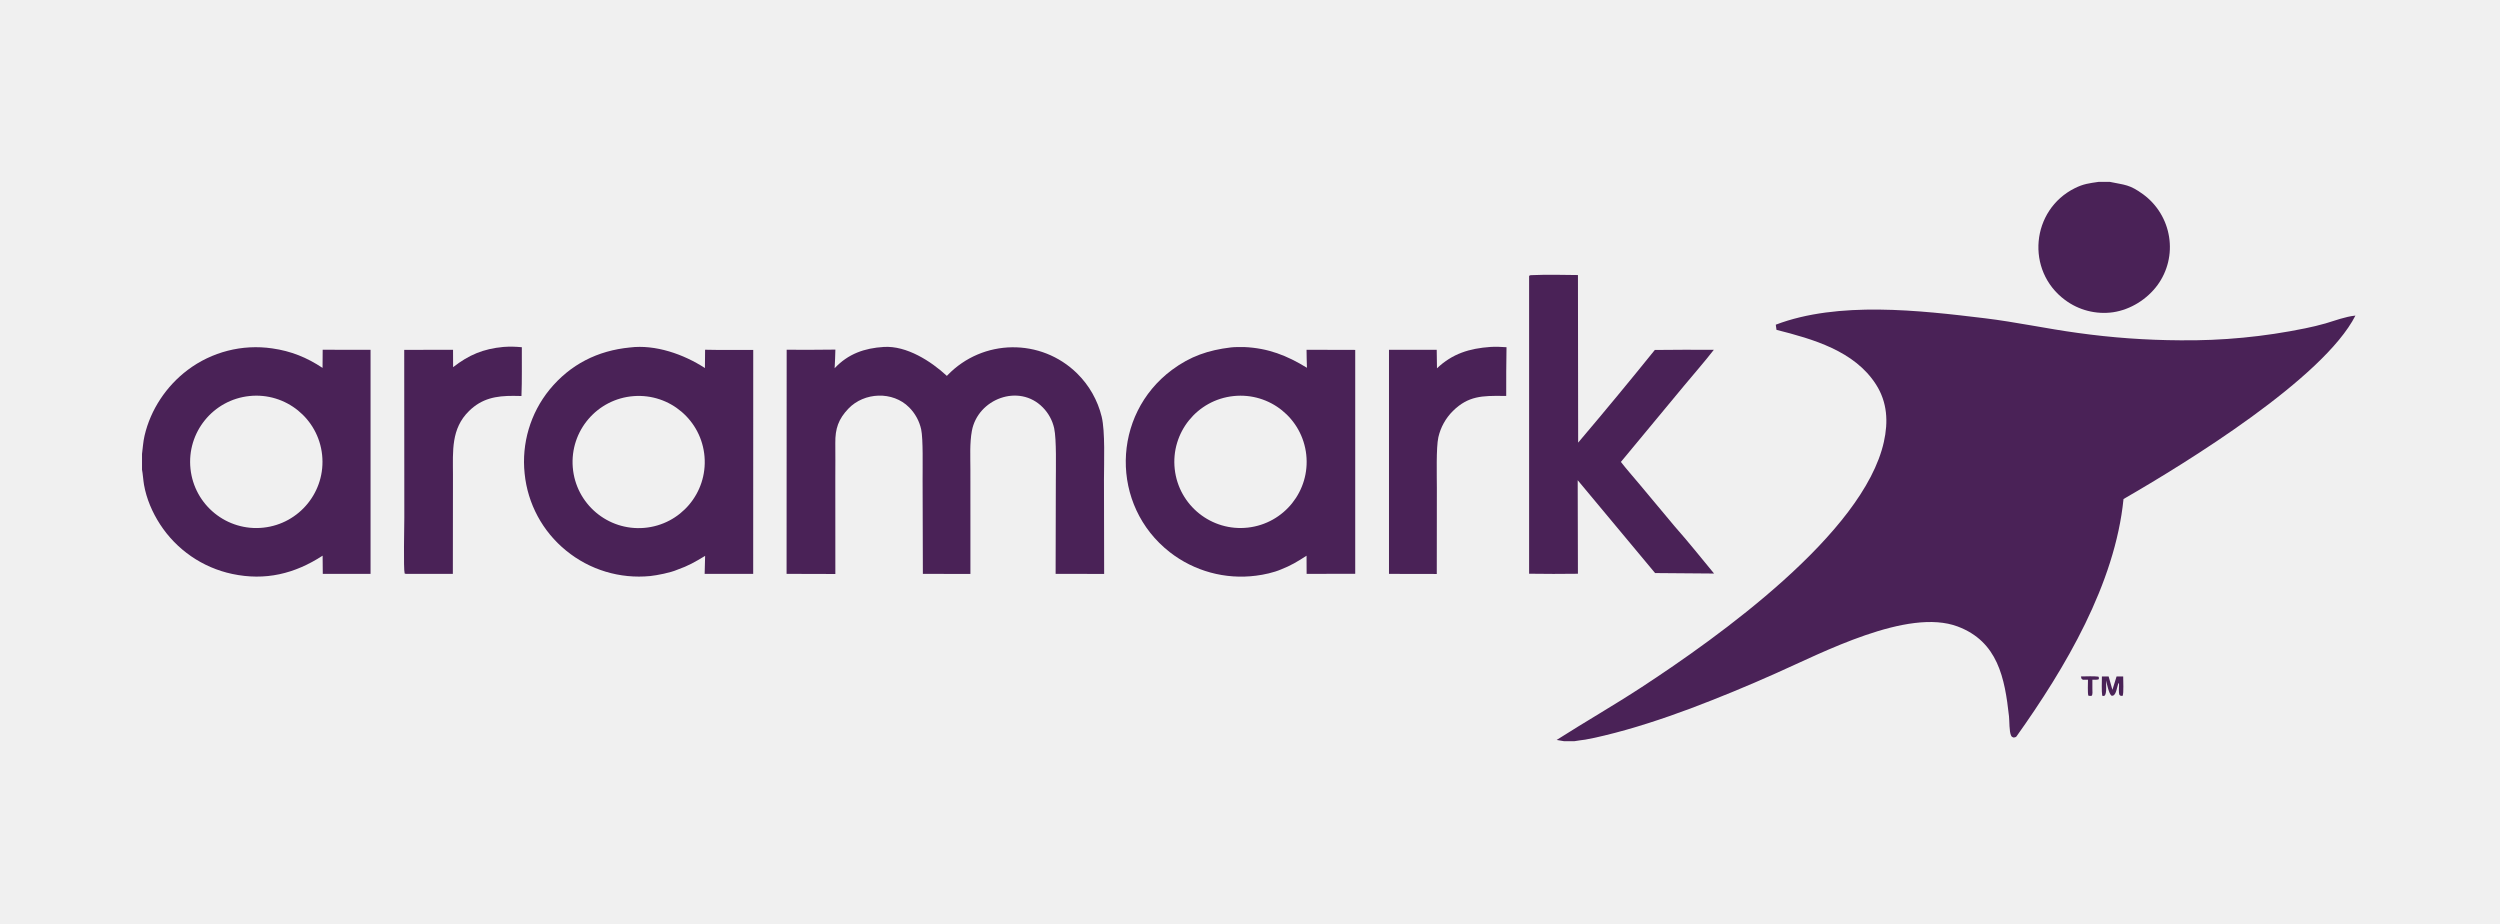
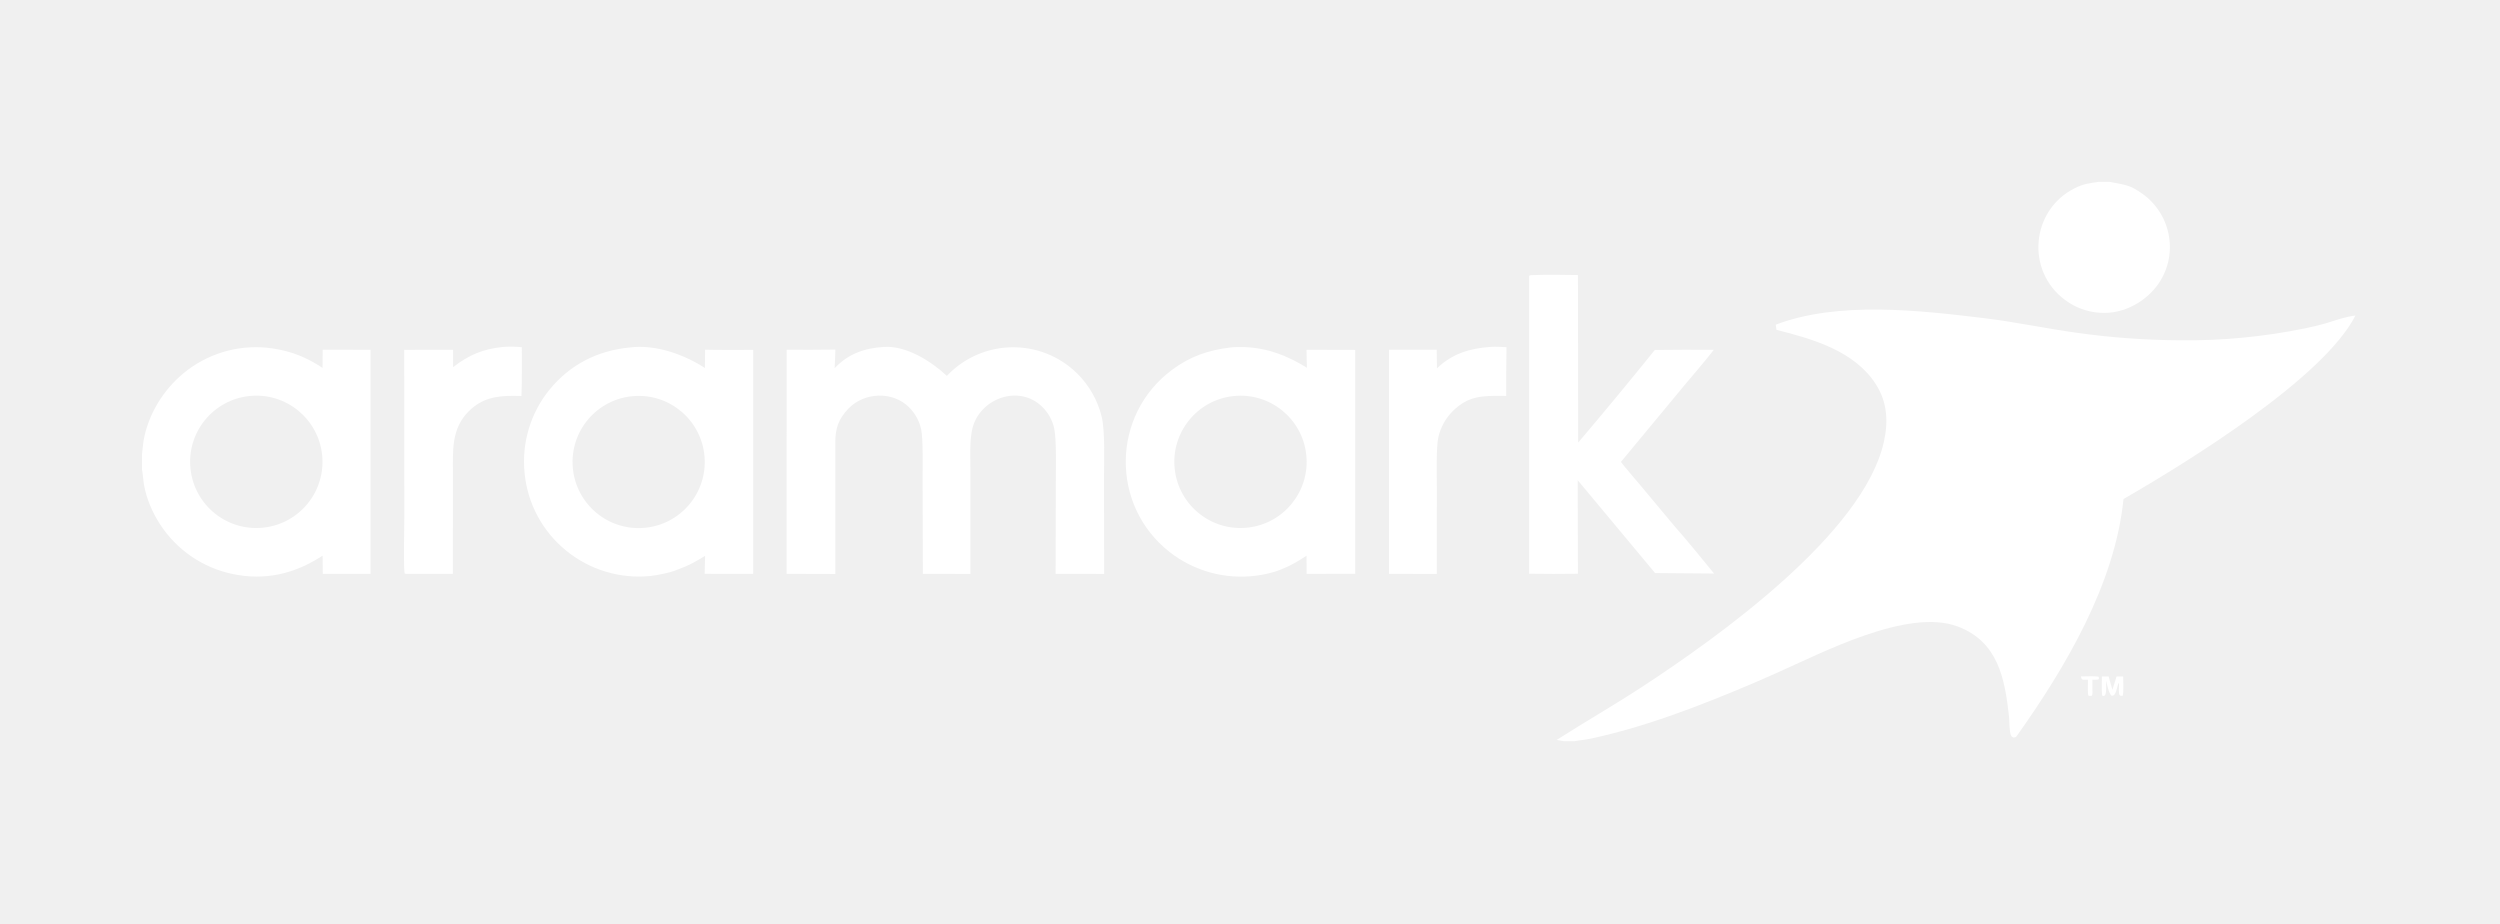
<svg xmlns="http://www.w3.org/2000/svg" width="390" height="144" viewBox="0 0 390 144" fill="none">
-   <g clip-path="url(#clip0_468_285)">
-     <path d="M191.999 54.201C192.382 54.138 193.678 54.122 194.08 54.139C197.832 54.303 200.744 55.451 203.883 57.373C203.842 56.468 203.839 55.479 203.821 54.566L211.415 54.585L211.414 89.515C208.887 89.53 206.361 89.532 203.833 89.52L203.821 86.69C202.441 87.589 201.376 88.231 199.842 88.832C198.694 89.323 197.163 89.656 195.937 89.807C191.141 90.429 186.297 89.107 182.483 86.135C173.18 78.857 173.366 64.734 182.844 57.691C185.679 55.584 188.505 54.618 191.999 54.201ZM194.68 82.304C200.327 81.663 204.393 76.577 203.776 70.927C203.158 65.278 198.089 61.191 192.437 61.785C186.752 62.383 182.636 67.488 183.257 73.171C183.879 78.853 189.001 82.948 194.68 82.304Z" fill="#4A2257" />
-     <path d="M98.275 54.206C102.253 53.712 106.655 55.263 109.967 57.413L109.994 54.558C112.417 54.623 115.056 54.572 117.504 54.587L117.498 89.528L109.925 89.521L109.998 86.716C108.384 87.687 107.42 88.256 105.616 88.894C104.633 89.329 102.498 89.753 101.439 89.862C96.711 90.331 91.989 88.904 88.312 85.894C84.642 82.912 82.314 78.589 81.844 73.884C81.343 69.175 82.741 64.461 85.727 60.786C88.97 56.836 93.231 54.695 98.275 54.206ZM100.52 82.348C106.172 81.858 110.366 76.895 109.907 71.24C109.447 65.586 104.506 61.365 98.85 61.794C93.15 62.227 88.89 67.213 89.353 72.911C89.816 78.608 94.825 82.841 100.52 82.348Z" fill="#4A2257" />
-     <path d="M147.712 58.639C147.75 58.597 147.789 58.556 147.828 58.516C153.327 52.834 162.394 52.71 168.038 58.263C169.913 60.113 171.237 62.447 171.862 65.005C172.419 67.301 172.222 72.164 172.22 74.775L172.247 89.532L164.676 89.522L164.709 75.193C164.708 73.14 164.834 68.552 164.447 66.791C164.171 65.57 163.559 64.451 162.681 63.56C158.978 59.77 152.525 62.219 151.61 67.232C151.26 69.152 151.381 71.259 151.381 73.216L151.384 82.116L151.384 89.532L143.967 89.526L143.926 74.765C143.92 72.983 144.025 68.456 143.7 66.966C143.411 65.669 142.759 64.482 141.819 63.543C139.268 60.98 134.81 61.176 132.353 63.745C130.795 65.375 130.283 66.875 130.309 69.114C130.331 70.945 130.309 72.805 130.309 74.629L130.315 89.543L122.707 89.522L122.72 54.561C125.253 54.578 127.786 54.571 130.32 54.538C130.312 55.476 130.245 56.499 130.203 57.442C132.31 55.202 134.852 54.306 137.877 54.123C141.424 53.904 145.226 56.333 147.712 58.639Z" fill="#4A2257" />
-     <path d="M239.091 42.918C241.319 42.815 243.915 42.885 246.16 42.908L246.192 69.048C250.239 64.281 254.226 59.462 258.152 54.594C261.219 54.56 264.288 54.552 267.356 54.571C265.972 56.362 264.187 58.4 262.725 60.161L252.859 72.061C253.691 73.139 254.814 74.409 255.7 75.469L261.241 82.103C263.233 84.353 265.47 87.13 267.395 89.472L258.195 89.398L246.121 74.912L246.156 89.505C243.618 89.54 241.079 89.539 238.541 89.5V43.043C238.708 42.891 238.816 42.937 239.091 42.918Z" fill="#4A2257" />
-     <path d="M78.531 54.122C79.567 54.048 80.374 54.071 81.406 54.166C81.392 56.666 81.448 59.298 81.347 61.778C80.928 61.765 80.51 61.758 80.09 61.755C77.372 61.744 75.178 62.15 73.17 64.115C70.359 66.867 70.656 70.365 70.661 73.966C70.662 74.72 70.66 75.476 70.66 76.228L70.645 89.528L63.36 89.526C63.282 89.525 63.203 89.492 63.126 89.467C62.922 88.792 63.074 81.813 63.074 80.703L63.059 54.578L70.674 54.568L70.684 57.277C73.152 55.361 75.39 54.417 78.531 54.122Z" fill="#4A2257" />
-     <path d="M232.512 54.122C233.285 54.069 234.245 54.11 235.016 54.165C234.975 56.699 234.959 59.233 234.969 61.768L234.406 61.762C231.3 61.735 229.058 61.735 226.652 64.116C225.525 65.237 224.739 66.654 224.385 68.204C224.025 69.799 224.149 74.2 224.15 76.121L224.138 89.54L216.682 89.525V54.564L224.127 54.565L224.169 57.457C226.56 55.169 229.257 54.349 232.512 54.122Z" fill="#4A2257" />
-     <path d="M330.185 105.527H331.218C331.209 106.137 331.329 108.137 331.129 108.552C330.763 108.548 330.883 108.598 330.636 108.405C330.486 108.03 330.564 107.297 330.571 106.841C330.58 106.694 330.558 106.655 330.512 106.519C330.241 107.032 330.149 108.765 329.362 108.51C328.948 108.081 328.706 106.791 328.547 106.158C328.522 106.742 328.694 108.156 328.323 108.526C328.061 108.587 328.136 108.611 327.943 108.513C327.838 107.86 327.888 106.25 327.896 105.527H328.947L329.537 107.617C329.758 106.922 329.975 106.226 330.185 105.527Z" fill="#4A2257" />
-     <path d="M324.617 105.526C325.436 105.534 326.581 105.444 327.356 105.558C327.464 105.758 327.43 105.696 327.413 105.959C327.166 106.081 326.71 106.039 326.412 106.035V107.493C326.415 107.809 326.484 108.328 326.304 108.541C326.062 108.574 326.004 108.592 325.776 108.515C325.658 108.04 325.719 106.621 325.725 106.038C325.49 106.03 325.195 106.041 324.954 106.044C324.65 105.878 324.743 105.944 324.617 105.526Z" fill="#4A2257" />
-     <path d="M277.022 50.65C286.769 46.941 299.474 48.42 309.618 49.645C314.423 50.225 319.301 51.283 324.127 51.936C329.429 52.678 334.773 53.063 340.127 53.088C346.67 53.163 353.203 52.537 359.613 51.219C360.662 50.999 361.769 50.75 362.796 50.448C364.354 49.99 365.819 49.405 367.448 49.23C362.472 59.009 341.191 72.129 331.269 77.847C329.936 91.115 322.19 104.175 314.561 114.896C314.488 114.999 314.251 115.044 314.133 115.06C313.929 114.99 313.836 114.96 313.732 114.756C313.425 114.145 313.485 112.489 313.403 111.743C312.746 105.762 311.664 100.098 305.408 97.737C297.605 94.793 284.238 101.856 276.987 105.057C272.614 107.014 268.184 108.84 263.703 110.531C259.419 112.13 254.735 113.677 250.293 114.74C249.306 114.987 248.311 115.2 247.31 115.38C246.854 115.458 245.978 115.54 245.609 115.626H243.979C243.597 115.565 243.216 115.501 242.836 115.433C247.22 112.635 251.736 110.049 256.088 107.204C268.044 99.388 290.705 83.232 293.885 68.934C294.584 65.79 294.429 62.758 292.662 59.986C289.31 54.731 282.816 52.897 277.133 51.455L277.022 50.65Z" fill="#4A2257" />
-     <path d="M22.154 70.817C22.298 69.795 22.31 69.001 22.55 67.966C23.492 63.898 25.954 60.215 29.281 57.712C33.056 54.876 37.807 53.666 42.478 54.351C45.415 54.772 47.859 55.762 50.318 57.392L50.338 54.562L57.806 54.568L57.806 89.527L50.354 89.522L50.328 86.684C45.96 89.524 41.38 90.63 36.217 89.533C31.585 88.545 27.536 85.756 24.961 81.781C23.758 79.921 22.852 77.82 22.465 75.63C22.348 74.964 22.271 73.805 22.154 73.272V70.817ZM41.08 82.315C46.743 81.71 50.847 76.633 50.251 70.968C49.654 65.304 44.583 61.192 38.918 61.78C33.24 62.369 29.118 67.454 29.716 73.13C30.314 78.806 35.404 82.921 41.08 82.315Z" fill="#4A2257" />
-     <path d="M327.367 28.375H329.146C331.495 28.873 332.171 28.74 334.349 30.326C336.517 31.923 337.965 34.312 338.38 36.972C338.798 39.606 338.152 42.299 336.584 44.457C334.949 46.686 332.378 48.303 329.635 48.713C326.982 49.086 324.289 48.396 322.142 46.793C315.962 42.216 316.85 32.742 323.684 29.351C325.03 28.683 325.899 28.587 327.367 28.375Z" fill="#4A2257" />
+   <g clip-path="url(#clip0_1270_869)">
+     <path d="M191.998 54.201C192.381 54.138 193.677 54.122 194.079 54.139C197.831 54.303 200.743 55.451 203.882 57.373C203.841 56.468 203.838 55.479 203.82 54.566L211.414 54.585L211.413 89.515C208.886 89.53 206.36 89.532 203.832 89.52L203.82 86.69C202.44 87.589 201.375 88.231 199.841 88.832C198.693 89.323 197.162 89.656 195.936 89.807C191.14 90.429 186.296 89.107 182.482 86.135C173.179 78.857 173.365 64.734 182.843 57.691C185.678 55.584 188.504 54.618 191.998 54.201ZM194.68 82.304C200.326 81.663 204.392 76.577 203.775 70.927C203.157 65.278 198.088 61.191 192.436 61.785C186.751 62.383 182.635 67.488 183.256 73.171C183.878 78.853 189 82.948 194.68 82.304Z" fill="white" />
+     <path d="M98.274 54.202C102.253 53.708 106.654 55.259 109.966 57.409L109.993 54.554C112.417 54.619 115.056 54.568 117.504 54.583L117.497 89.524L109.924 89.517L109.997 86.712C108.384 87.683 107.42 88.252 105.615 88.89C104.633 89.325 102.498 89.749 101.439 89.858C96.71 90.327 91.988 88.9 88.311 85.89C84.641 82.908 82.313 78.585 81.844 73.88C81.342 69.171 82.74 64.457 85.727 60.783C88.969 56.832 93.231 54.691 98.274 54.202ZM100.52 82.344C106.171 81.854 110.366 76.891 109.906 71.236C109.447 65.582 104.506 61.361 98.849 61.79C93.149 62.223 88.889 67.21 89.352 72.907C89.815 78.604 94.825 82.838 100.52 82.344Z" fill="white" />
+     <path d="M147.712 58.637C147.75 58.596 147.789 58.555 147.828 58.514C153.327 52.833 162.394 52.708 168.038 58.261C169.913 60.111 171.237 62.445 171.862 65.003C172.419 67.299 172.222 72.162 172.22 74.773L172.247 89.53L164.676 89.52L164.709 75.191C164.708 73.138 164.834 68.55 164.447 66.789C164.171 65.568 163.559 64.449 162.681 63.558C158.978 59.768 152.525 62.217 151.61 67.23C151.26 69.15 151.381 71.257 151.381 73.214L151.384 82.114L151.384 89.53L143.967 89.525L143.926 74.763C143.92 72.981 144.025 68.454 143.7 66.964C143.411 65.667 142.759 64.48 141.819 63.541C139.268 60.977 134.81 61.174 132.353 63.743C130.795 65.373 130.283 66.873 130.309 69.112C130.331 70.943 130.309 72.803 130.309 74.627L130.315 89.541L122.707 89.52L122.72 54.559C125.253 54.576 127.786 54.569 130.32 54.536C130.312 55.474 130.245 56.498 130.203 57.44C132.31 55.2 134.852 54.304 137.877 54.121C141.424 53.902 145.226 56.331 147.712 58.637Z" fill="white" />
+     <path d="M239.091 42.918C241.319 42.815 243.916 42.885 246.161 42.908L246.192 69.048C250.239 64.281 254.227 59.462 258.152 54.594C261.22 54.56 264.288 54.552 267.356 54.571C265.973 56.362 264.187 58.4 262.725 60.161L252.86 72.061C253.692 73.139 254.815 74.409 255.701 75.469L261.242 82.103C263.234 84.353 265.47 87.13 267.396 89.472L258.195 89.398L246.121 74.912L246.157 89.505C243.618 89.54 241.08 89.539 238.542 89.5V43.043C238.708 42.891 238.816 42.937 239.091 42.918Z" fill="white" />
+     <path d="M78.531 54.12C79.567 54.046 80.374 54.069 81.406 54.164C81.391 56.664 81.447 59.296 81.347 61.776C80.928 61.763 80.509 61.756 80.09 61.754C77.372 61.742 75.177 62.148 73.169 64.113C70.358 66.865 70.656 70.363 70.661 73.964C70.662 74.718 70.66 75.474 70.66 76.227L70.644 89.526L63.359 89.524C63.281 89.523 63.203 89.49 63.126 89.465C62.922 88.79 63.073 81.811 63.074 80.701L63.058 54.576L70.674 54.566L70.683 57.275C73.152 55.359 75.39 54.415 78.531 54.12Z" fill="white" />
+     <path d="M232.511 54.118C233.284 54.066 234.244 54.106 235.015 54.161C234.974 56.695 234.958 59.229 234.968 61.764L234.405 61.758C231.299 61.731 229.057 61.731 226.651 64.112C225.524 65.233 224.738 66.65 224.384 68.2C224.024 69.796 224.148 74.196 224.149 76.117L224.137 89.536L216.681 89.521V54.56L224.126 54.561L224.168 57.453C226.559 55.166 229.256 54.345 232.511 54.118Z" fill="white" />
+     <path d="M330.184 105.525H331.216C331.208 106.135 331.328 108.135 331.128 108.55C330.762 108.546 330.882 108.596 330.635 108.403C330.484 108.028 330.563 107.295 330.57 106.839C330.579 106.692 330.556 106.653 330.511 106.517C330.24 107.03 330.147 108.763 329.361 108.508C328.947 108.08 328.705 106.789 328.545 106.156C328.52 106.74 328.693 108.154 328.321 108.524C328.059 108.585 328.135 108.609 327.941 108.511C327.837 107.858 327.886 106.248 327.895 105.525H328.945L329.535 107.615C329.757 106.92 329.974 106.224 330.184 105.525Z" fill="white" />
+     <path d="M324.618 105.524C325.436 105.532 326.581 105.442 327.357 105.556C327.465 105.756 327.431 105.694 327.413 105.957C327.166 106.079 326.71 106.037 326.412 106.033V107.491C326.416 107.807 326.484 108.326 326.305 108.539C326.063 108.572 326.004 108.59 325.777 108.513C325.659 108.038 325.72 106.62 325.725 106.036C325.49 106.028 325.195 106.039 324.954 106.042C324.651 105.876 324.743 105.942 324.618 105.524Z" fill="white" />
+     <path d="M277.02 50.648C286.767 46.939 299.473 48.418 309.617 49.643C314.421 50.223 319.3 51.281 324.125 51.934C329.427 52.676 334.772 53.061 340.125 53.086C346.669 53.161 353.201 52.535 359.612 51.217C360.661 50.997 361.767 50.748 362.794 50.446C364.353 49.988 365.817 49.403 367.447 49.228C362.471 59.007 341.19 72.127 331.267 77.846C329.935 91.113 322.188 104.173 314.559 114.894C314.486 114.997 314.249 115.042 314.131 115.058C313.928 114.988 313.834 114.959 313.731 114.754C313.424 114.143 313.484 112.487 313.402 111.741C312.744 105.76 311.663 100.096 305.407 97.735C297.604 94.791 284.237 101.854 276.986 105.055C272.613 107.012 268.183 108.838 263.701 110.529C259.418 112.128 254.734 113.675 250.292 114.738C249.305 114.985 248.31 115.198 247.308 115.378C246.852 115.456 245.976 115.539 245.607 115.625H243.978C243.596 115.563 243.215 115.499 242.834 115.431C247.218 112.633 251.734 110.047 256.086 107.202C268.043 99.386 290.703 83.23 293.883 68.932C294.583 65.788 294.427 62.756 292.66 59.984C289.309 54.729 282.814 52.895 277.131 51.453L277.02 50.648Z" fill="white" />
+     <path d="M22.154 70.816C22.298 69.793 22.31 68.999 22.55 67.964C23.492 63.896 25.954 60.213 29.281 57.71C33.056 54.874 37.807 53.664 42.478 54.349C45.415 54.77 47.859 55.76 50.318 57.391L50.338 54.56L57.806 54.566L57.806 89.525L50.354 89.52L50.328 86.682C45.96 89.522 41.38 90.628 36.217 89.531C31.585 88.543 27.536 85.754 24.961 81.779C23.758 79.919 22.852 77.818 22.465 75.628C22.348 74.962 22.271 73.803 22.154 73.27V70.816ZM41.08 82.313C46.743 81.708 50.847 76.631 50.251 70.966C49.654 65.302 44.583 61.19 38.918 61.778C33.24 62.367 29.118 67.452 29.716 73.128C30.314 78.805 35.404 82.919 41.08 82.313Z" fill="white" />
+     <path d="M327.366 28.373H329.145C331.493 28.871 332.169 28.738 334.348 30.324C336.515 31.921 337.964 34.31 338.378 36.97C338.796 39.604 338.151 42.297 336.583 44.455C334.947 46.684 332.377 48.301 329.634 48.711C326.981 49.084 324.288 48.394 322.141 46.791C315.96 42.214 316.848 32.74 323.683 29.349C325.029 28.681 325.897 28.585 327.366 28.373Z" fill="white" />
  </g>
  <defs>
-     <clipPath id="clip0_468_285">
-       <rect width="345.305" height="87.254" fill="white" transform="translate(22.1543 28.375)" />
+     <clipPath id="clip0_1270_869">
+       <rect width="345.305" height="87.254" fill="white" transform="translate(22.1538 28.373)" />
    </clipPath>
  </defs>
</svg>
